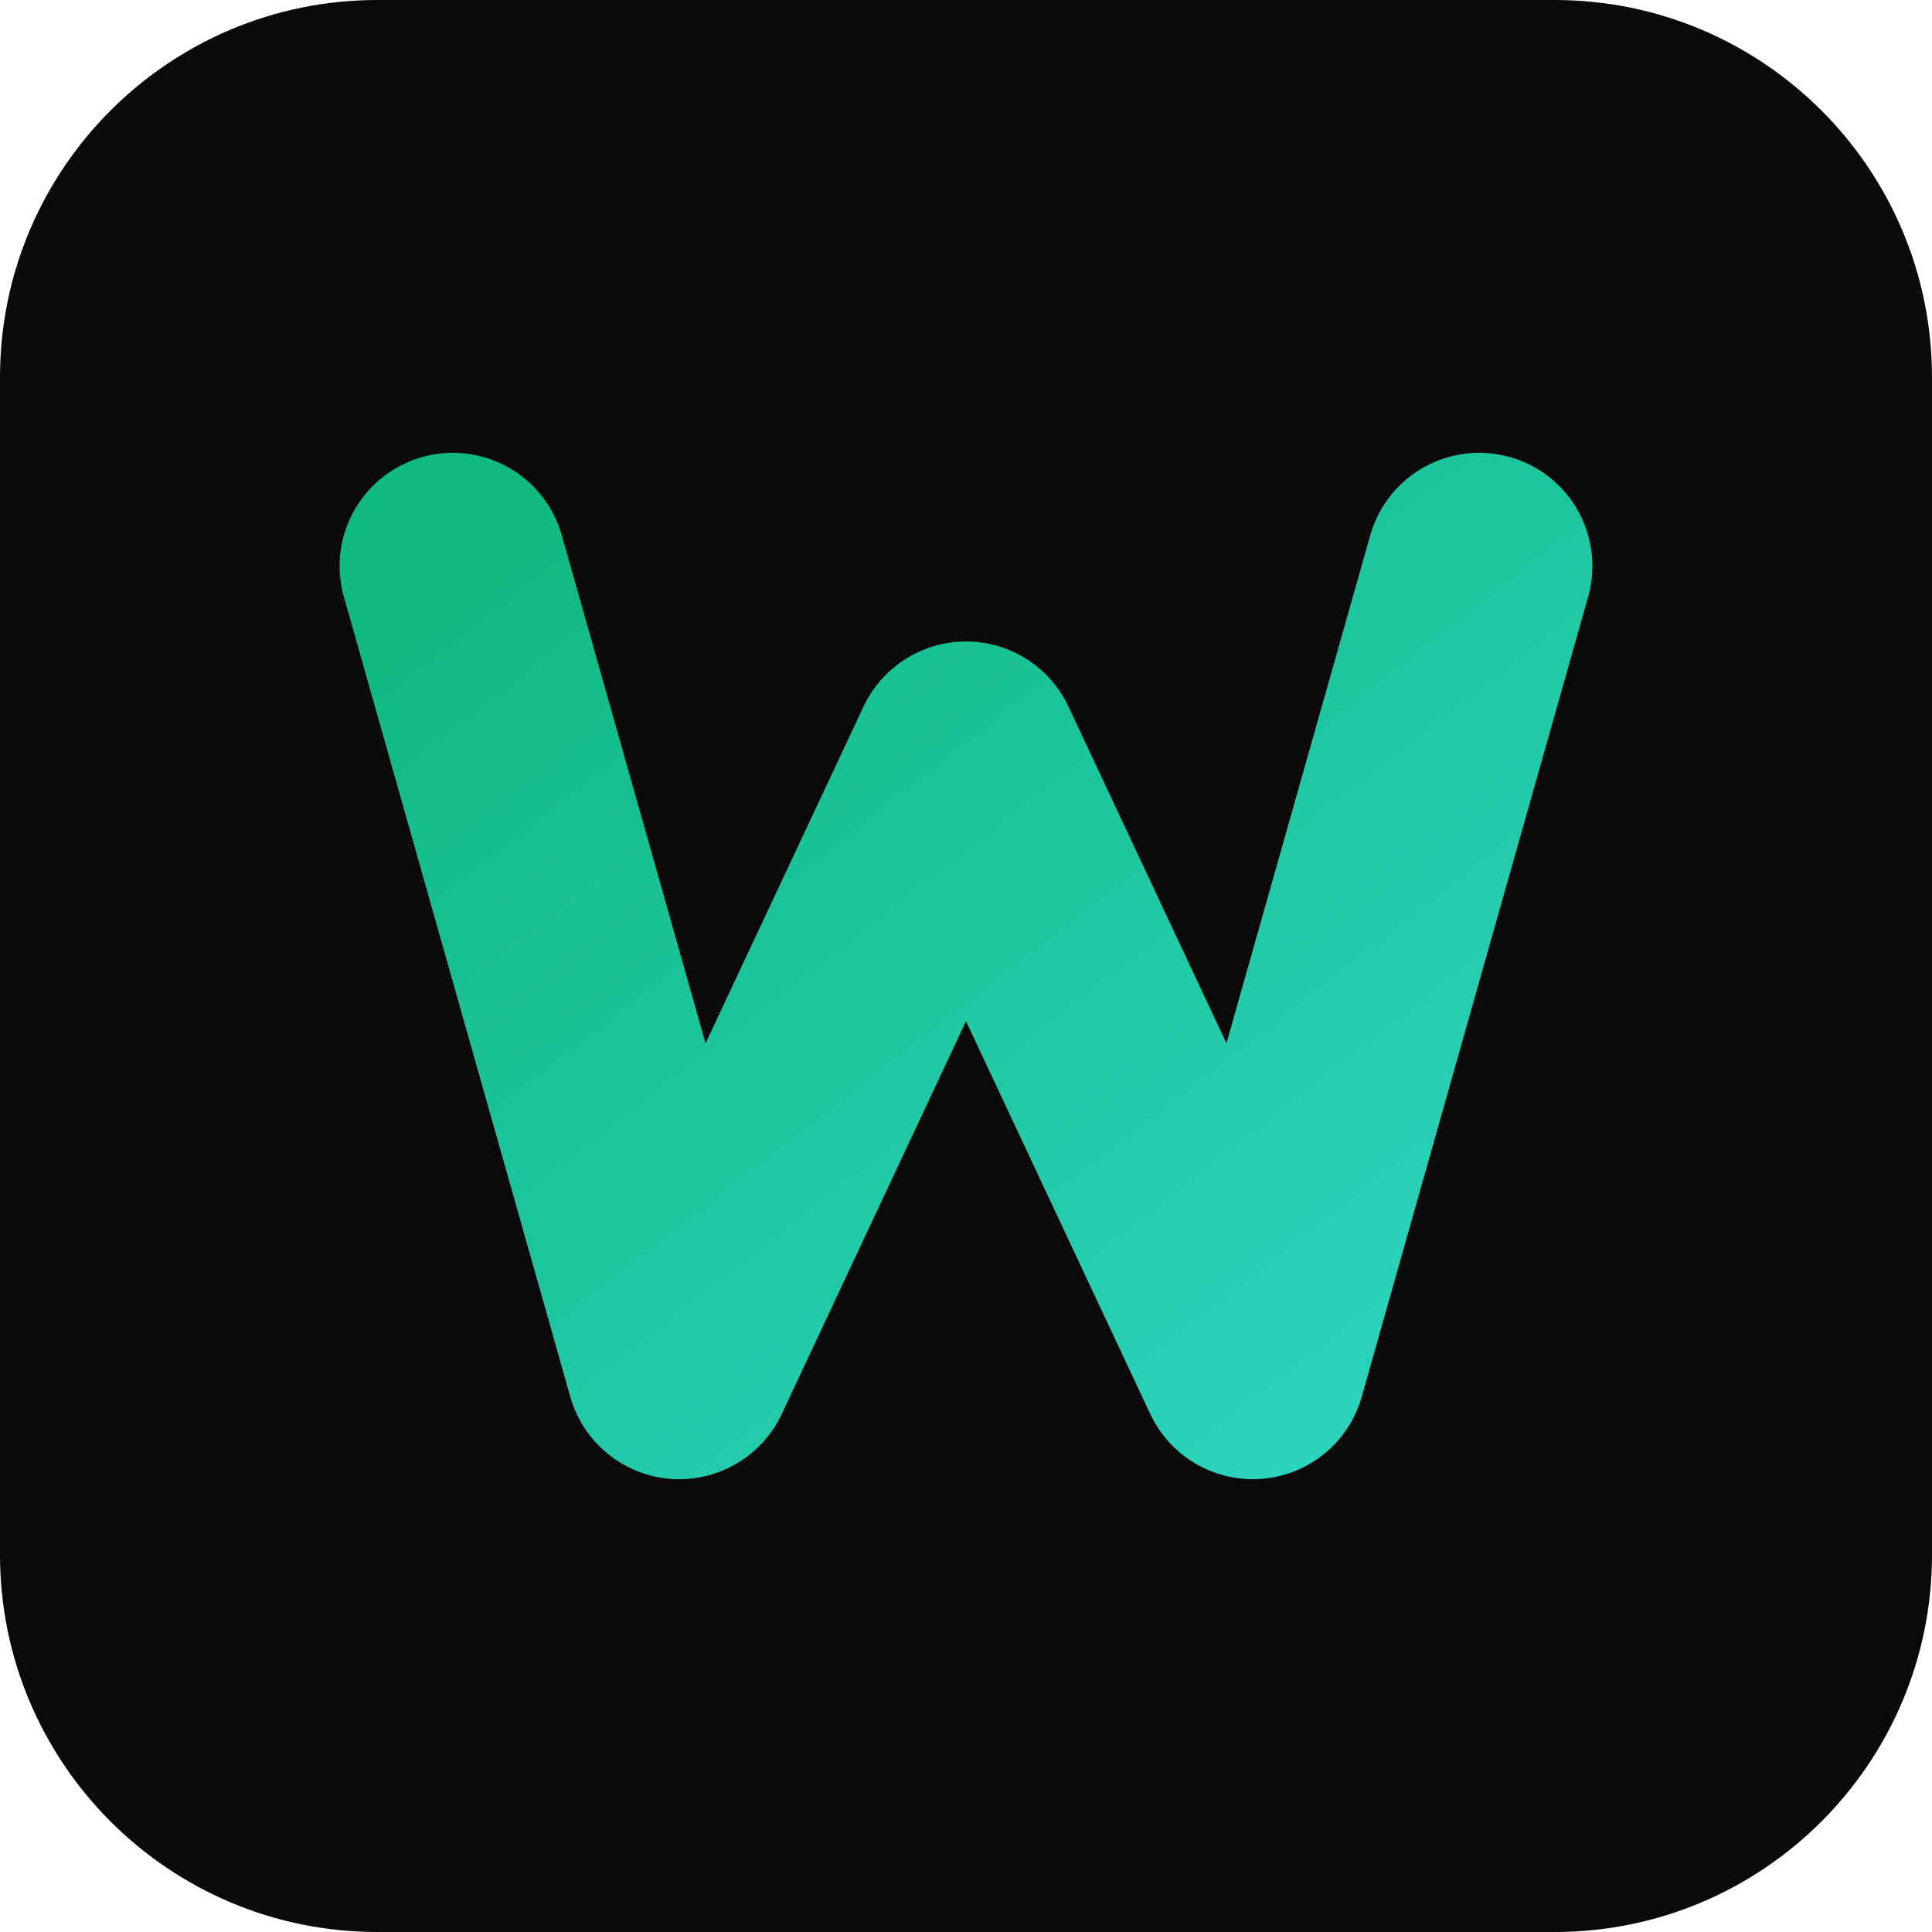
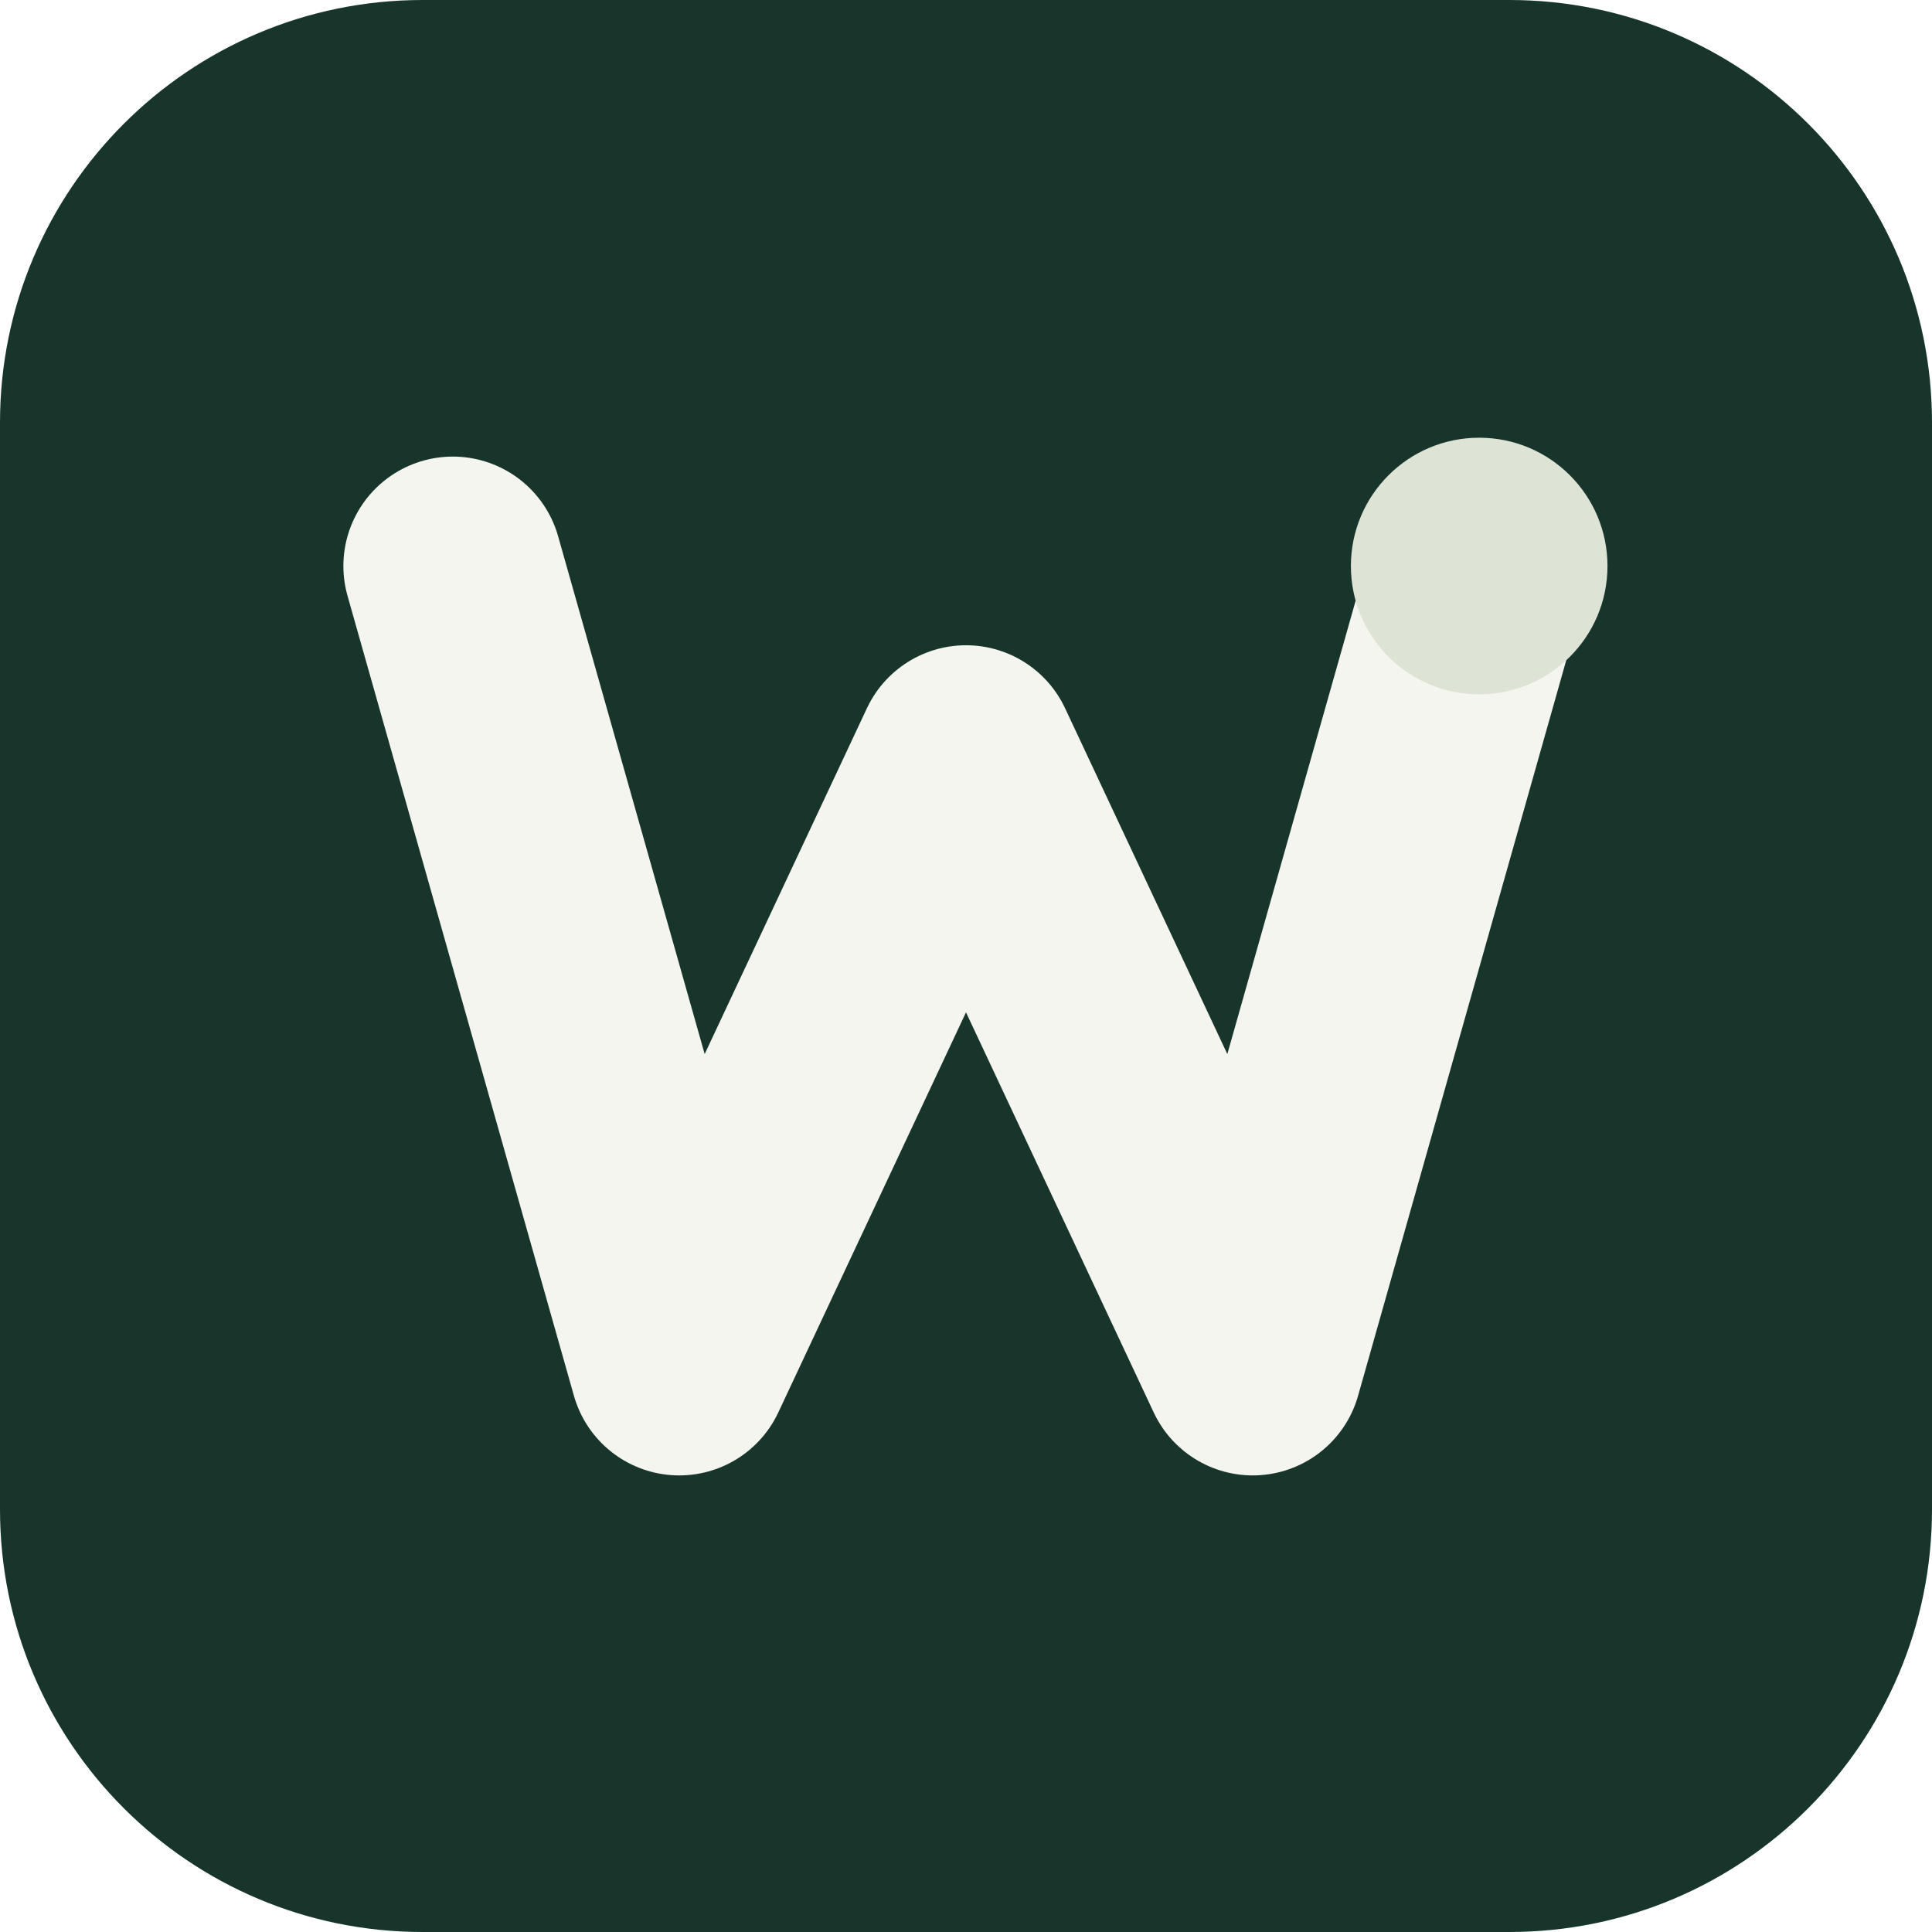
<svg xmlns="http://www.w3.org/2000/svg" viewBox="0 0 512 512">
-   <defs>
-     <linearGradient id="grad" x1="0%" y1="0%" x2="100%" y2="100%">
-       <stop offset="0%" style="stop-color:#10b981;stop-opacity:1" />
-       <stop offset="100%" style="stop-color:#2dd4bf;stop-opacity:1" />
-     </linearGradient>
-   </defs>
-   <rect width="512" height="512" rx="100" fill="#0a0a0a" />
-   <path d="M120 150 L180 362 L256 200 L332 362 L392 150" stroke="url(#grad)" stroke-width="60" fill="none" stroke-linecap="round" stroke-linejoin="round" />
+   <rect width="512" height="512" rx="112" fill="#18352B" />
+   <path d="M120 150 L180 362 L256 200 L332 362 L392 150" stroke="#F4F5EF" stroke-width="58" fill="none" stroke-linecap="round" stroke-linejoin="round" />
+   <circle cx="392" cy="150" r="34" fill="#DDE3D5" />
</svg>
